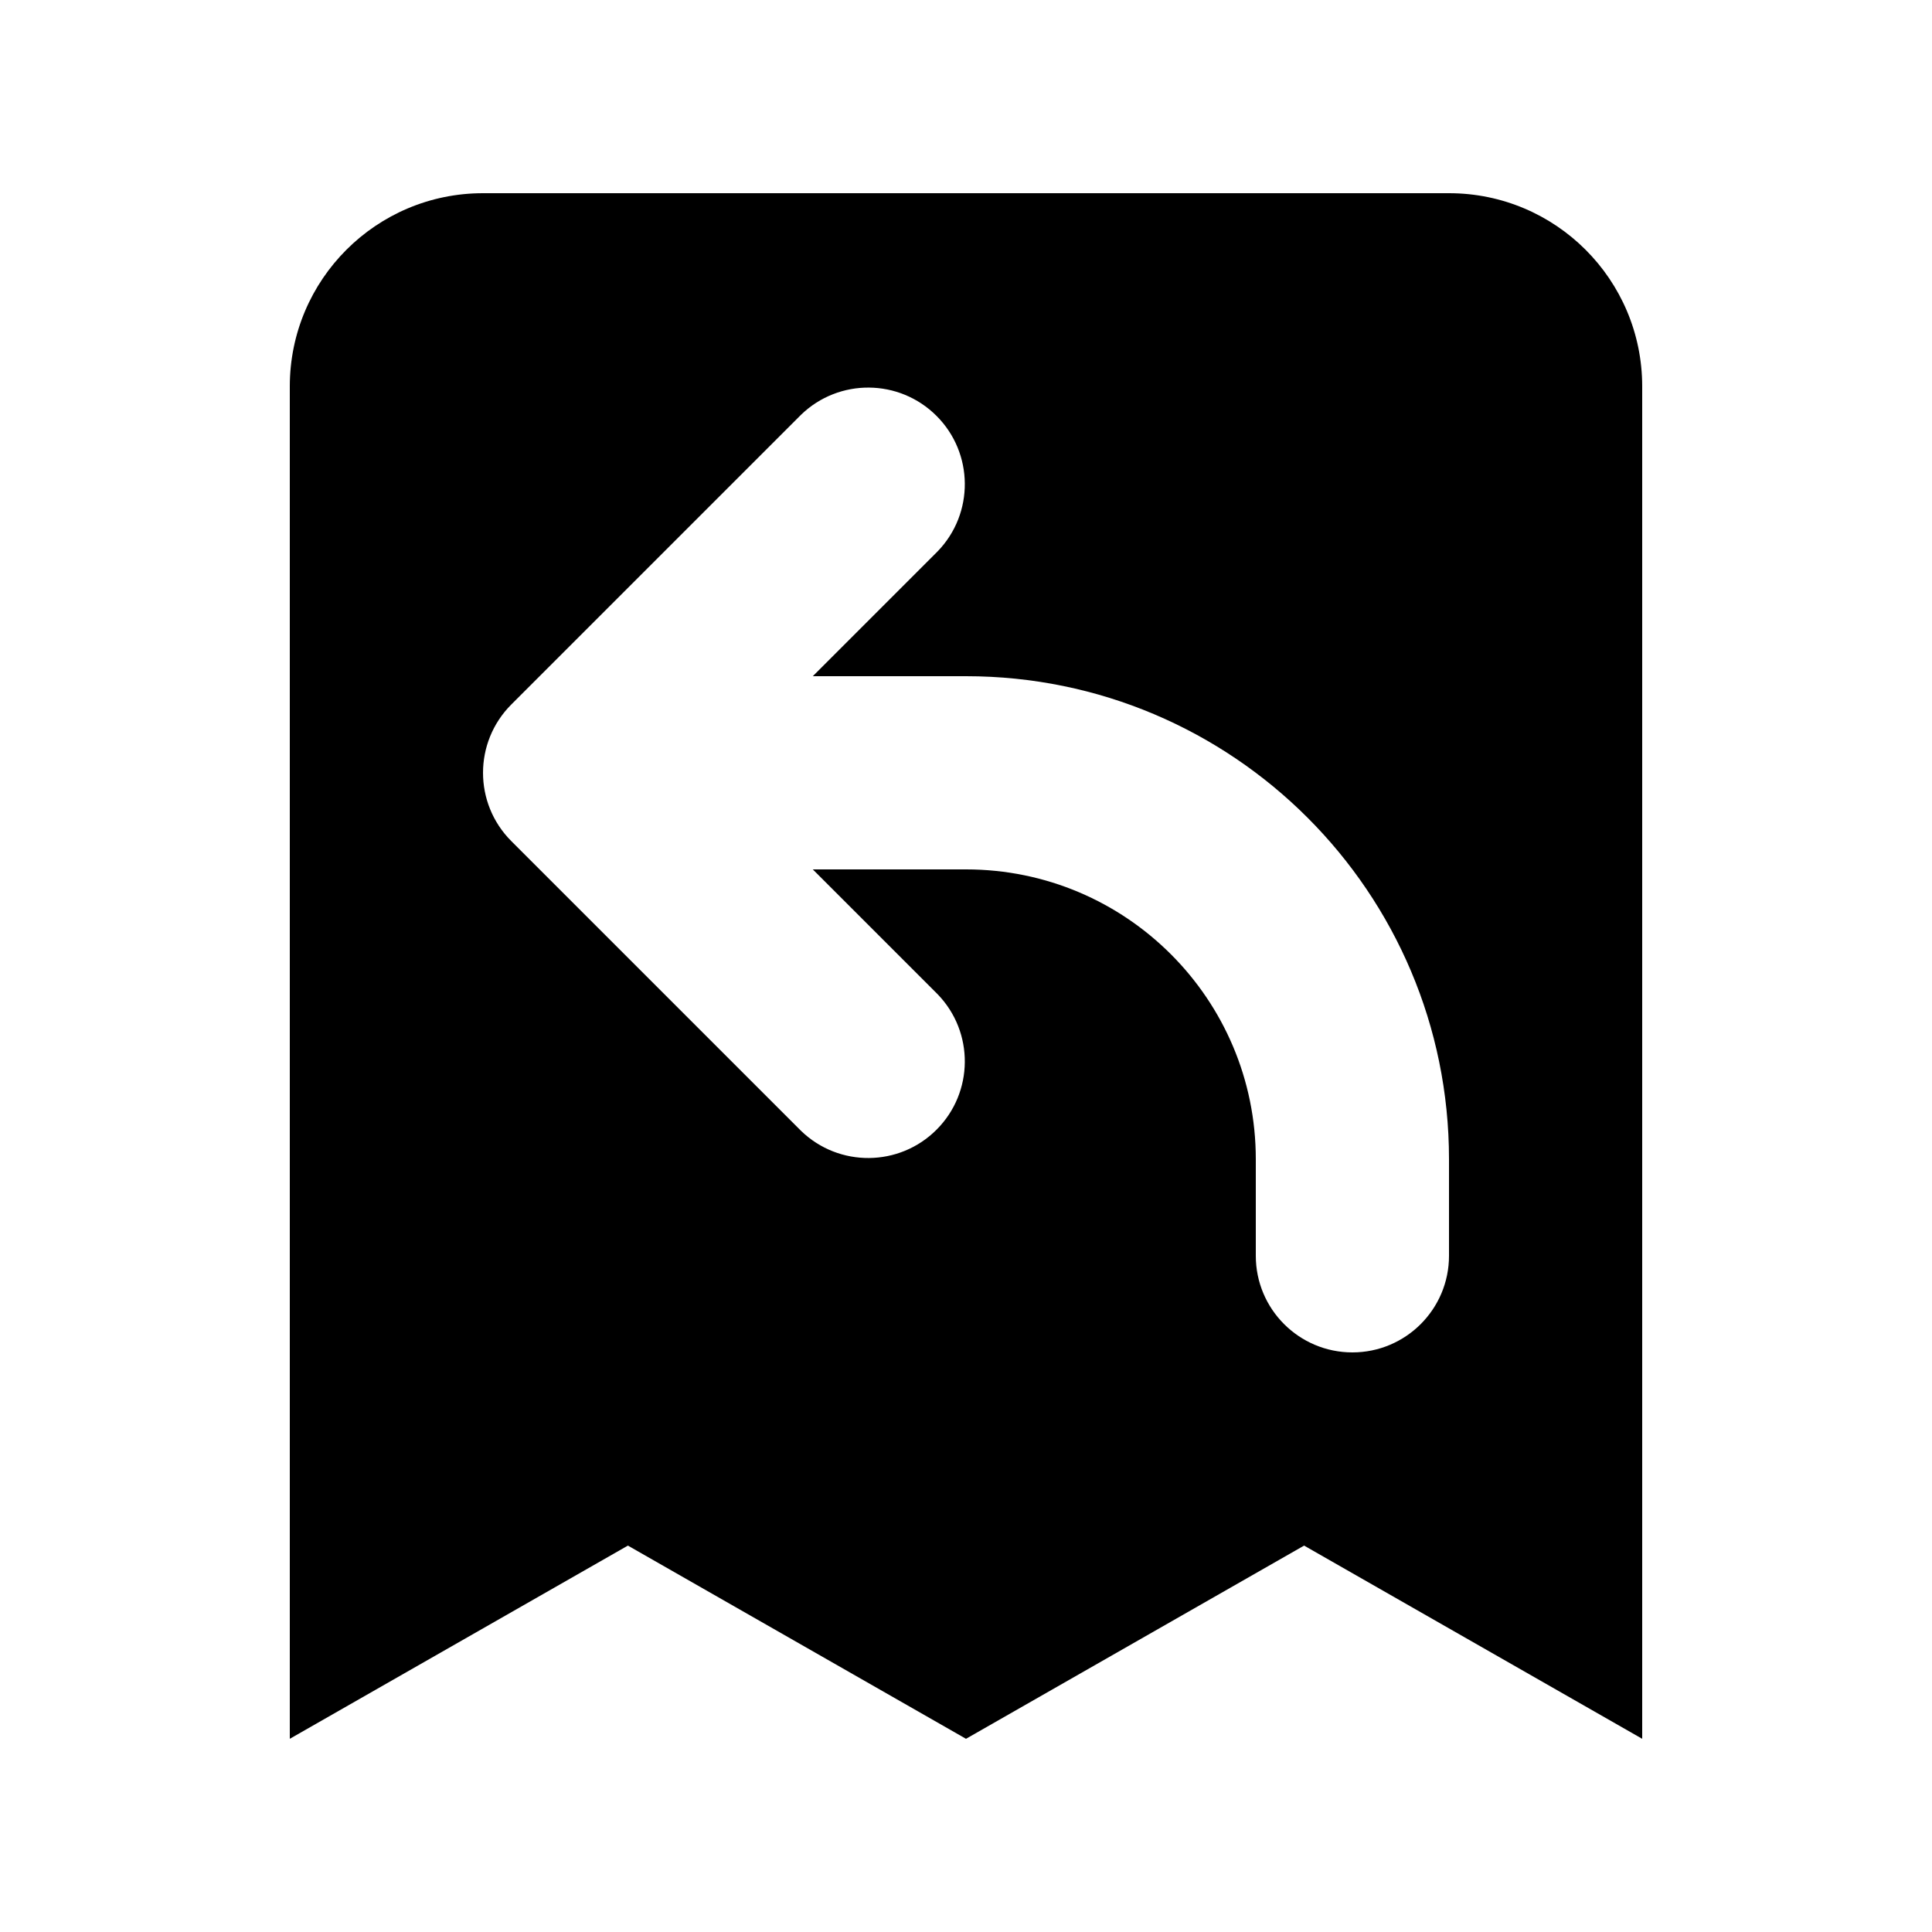
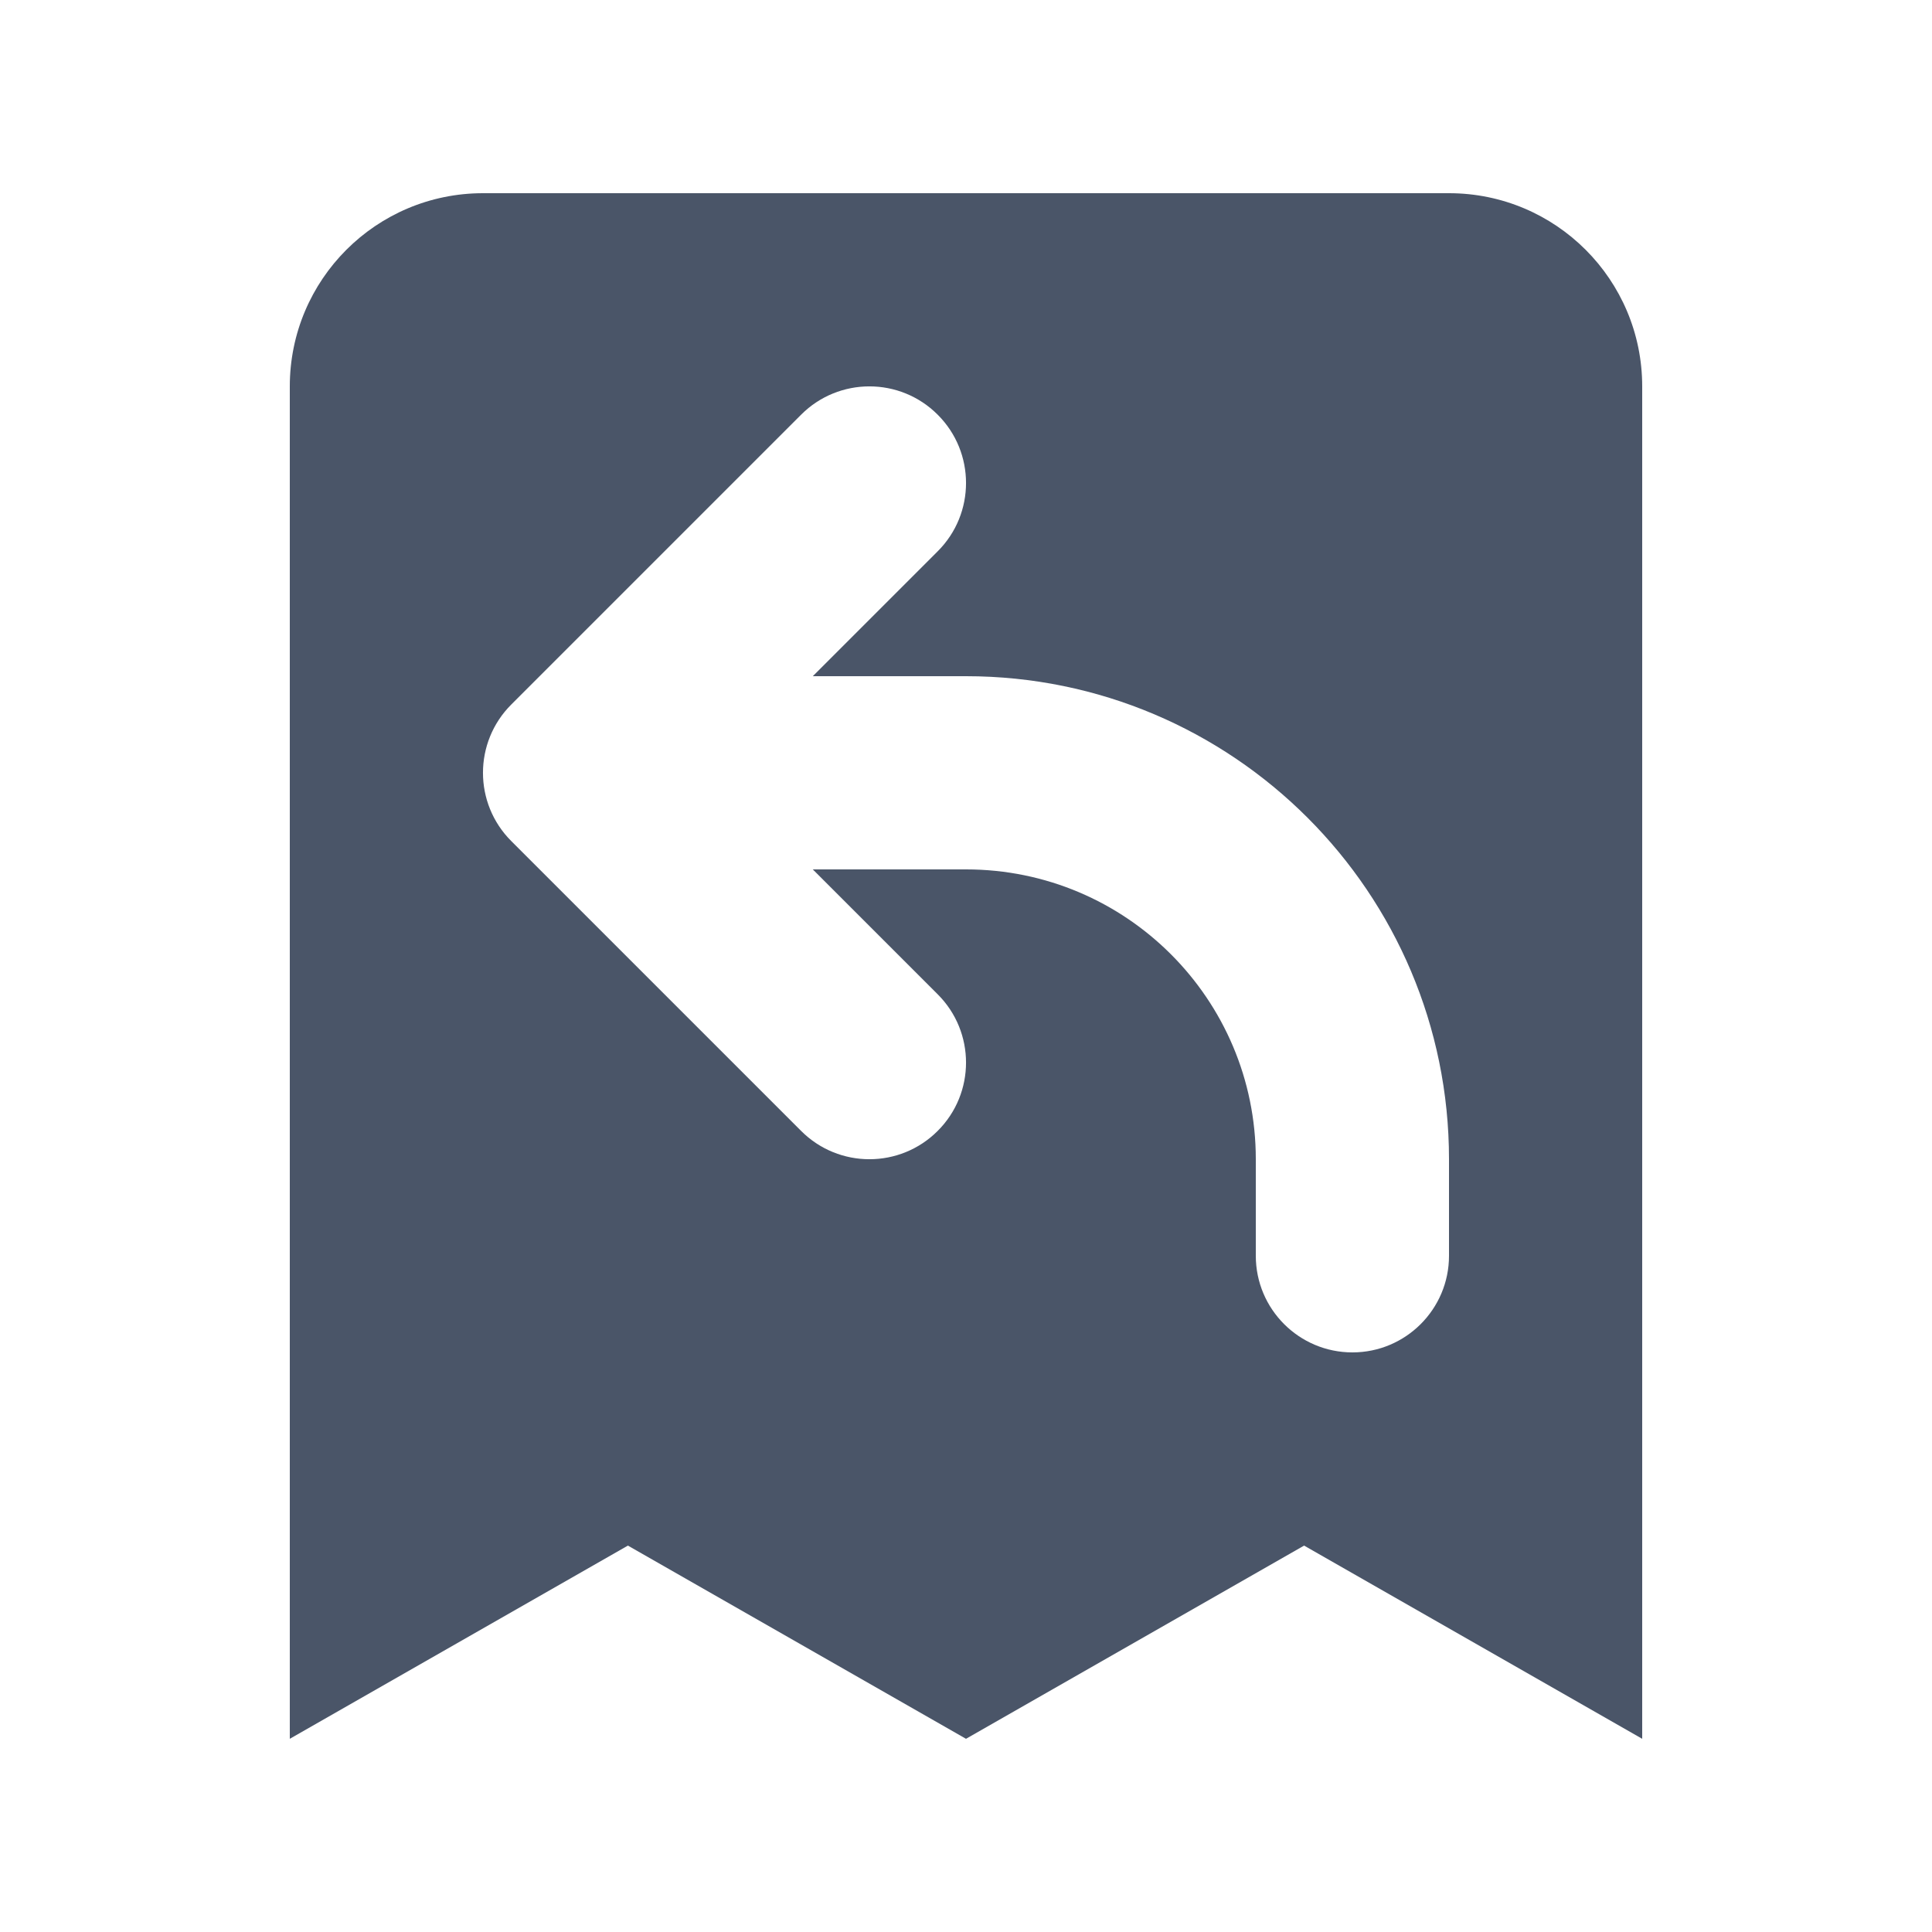
- <svg xmlns="http://www.w3.org/2000/svg" viewBox="0 0 20 20" fill="currentColor">
-   <path fill-rule="evenodd" d="M5 2a2 2 0 00-2 2v14l3.5-2 3.5 2 3.5-2 3.5 2V4a2 2 0 00-2-2H5zm4.707 3.707a1 1 0 00-1.414-1.414l-3 3a1 1 0 000 1.414l3 3a1 1 0 001.414-1.414L8.414 9H10a3 3 0 013 3v1a1 1 0 102 0v-1a5 5 0 00-5-5H8.414l1.293-1.293z" clip-rule="evenodd" />
+ <svg xmlns="http://www.w3.org/2000/svg" width="20" height="20" viewBox="0 0 20 20" fill="none">
+   <path fill-rule="evenodd" clip-rule="evenodd" d="M5 2C3.895 2 3 2.895 3 4V18L6.5 16L10 18L13.5 16L17 18V4C17 2.895 16.105 2 15 2H5ZM9.707 5.707C10.098 5.317 10.098 4.683 9.707 4.293C9.317 3.902 8.683 3.902 8.293 4.293L5.293 7.293C4.902 7.683 4.902 8.317 5.293 8.707L8.293 11.707C8.683 12.098 9.317 12.098 9.707 11.707C10.098 11.317 10.098 10.683 9.707 10.293L8.414 9H10C11.657 9 13 10.343 13 12V13C13 13.552 13.448 14 14 14C14.552 14 15 13.552 15 13V12C15 9.239 12.761 7 10 7H8.414L9.707 5.707Z" fill="#4A5568" />
</svg>
